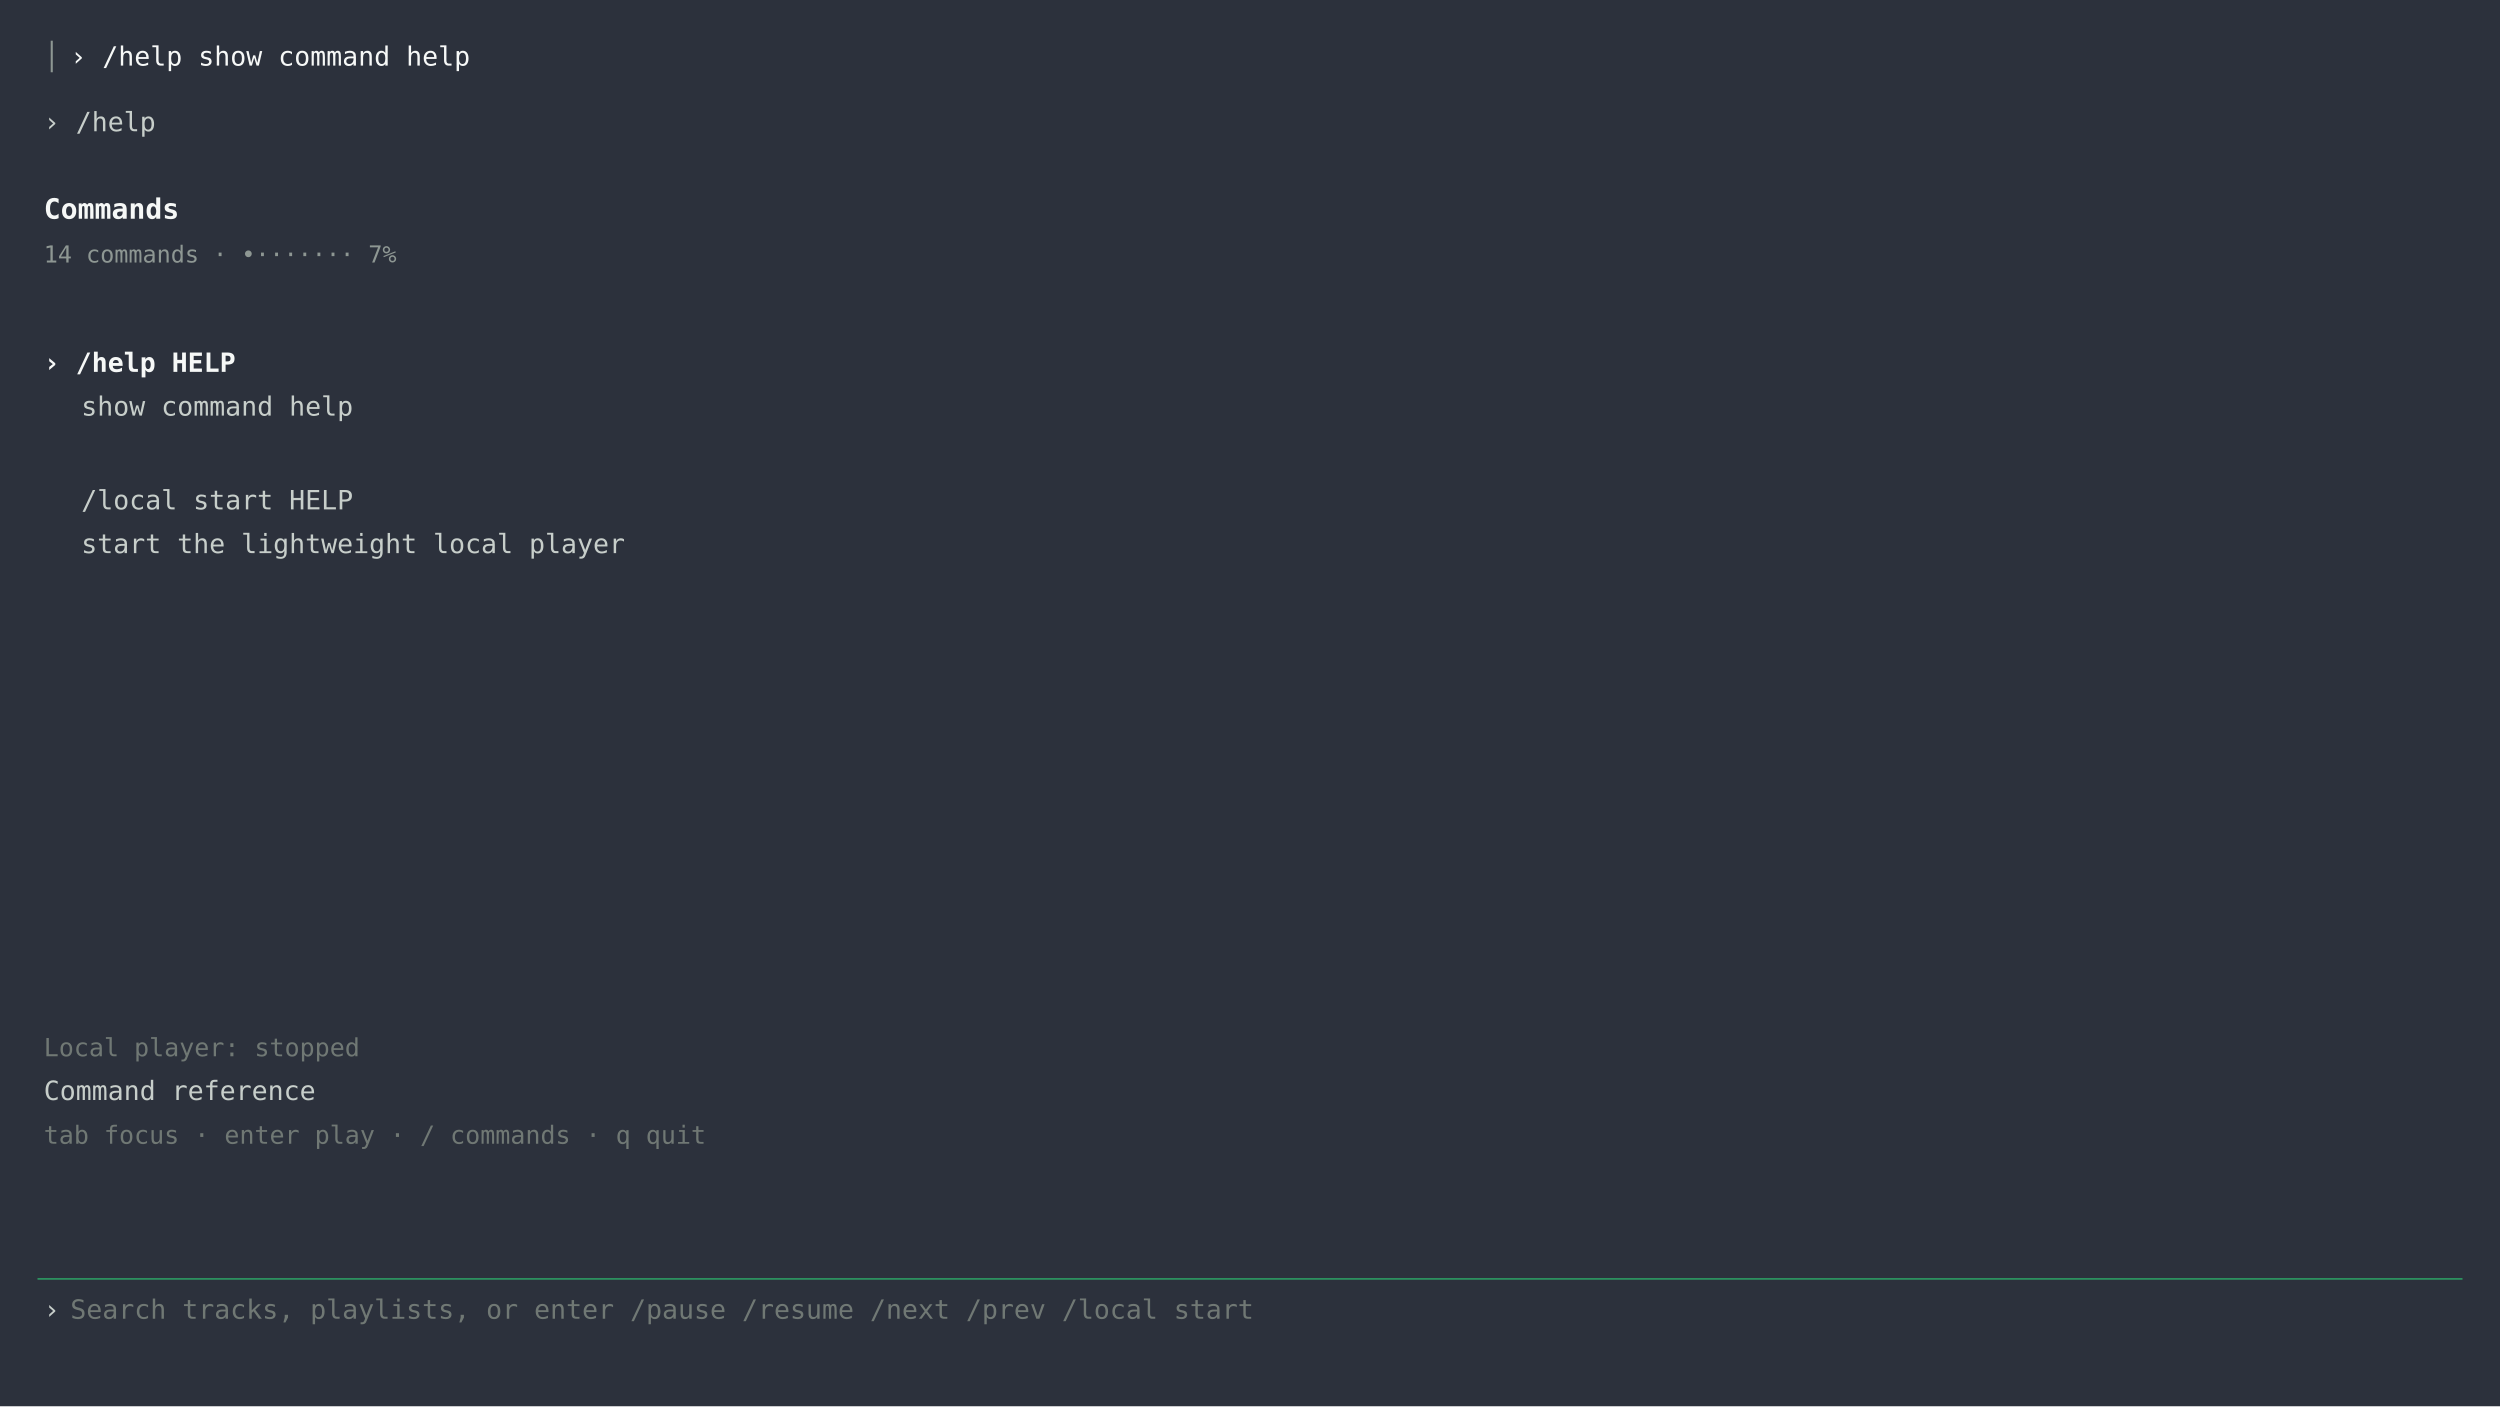
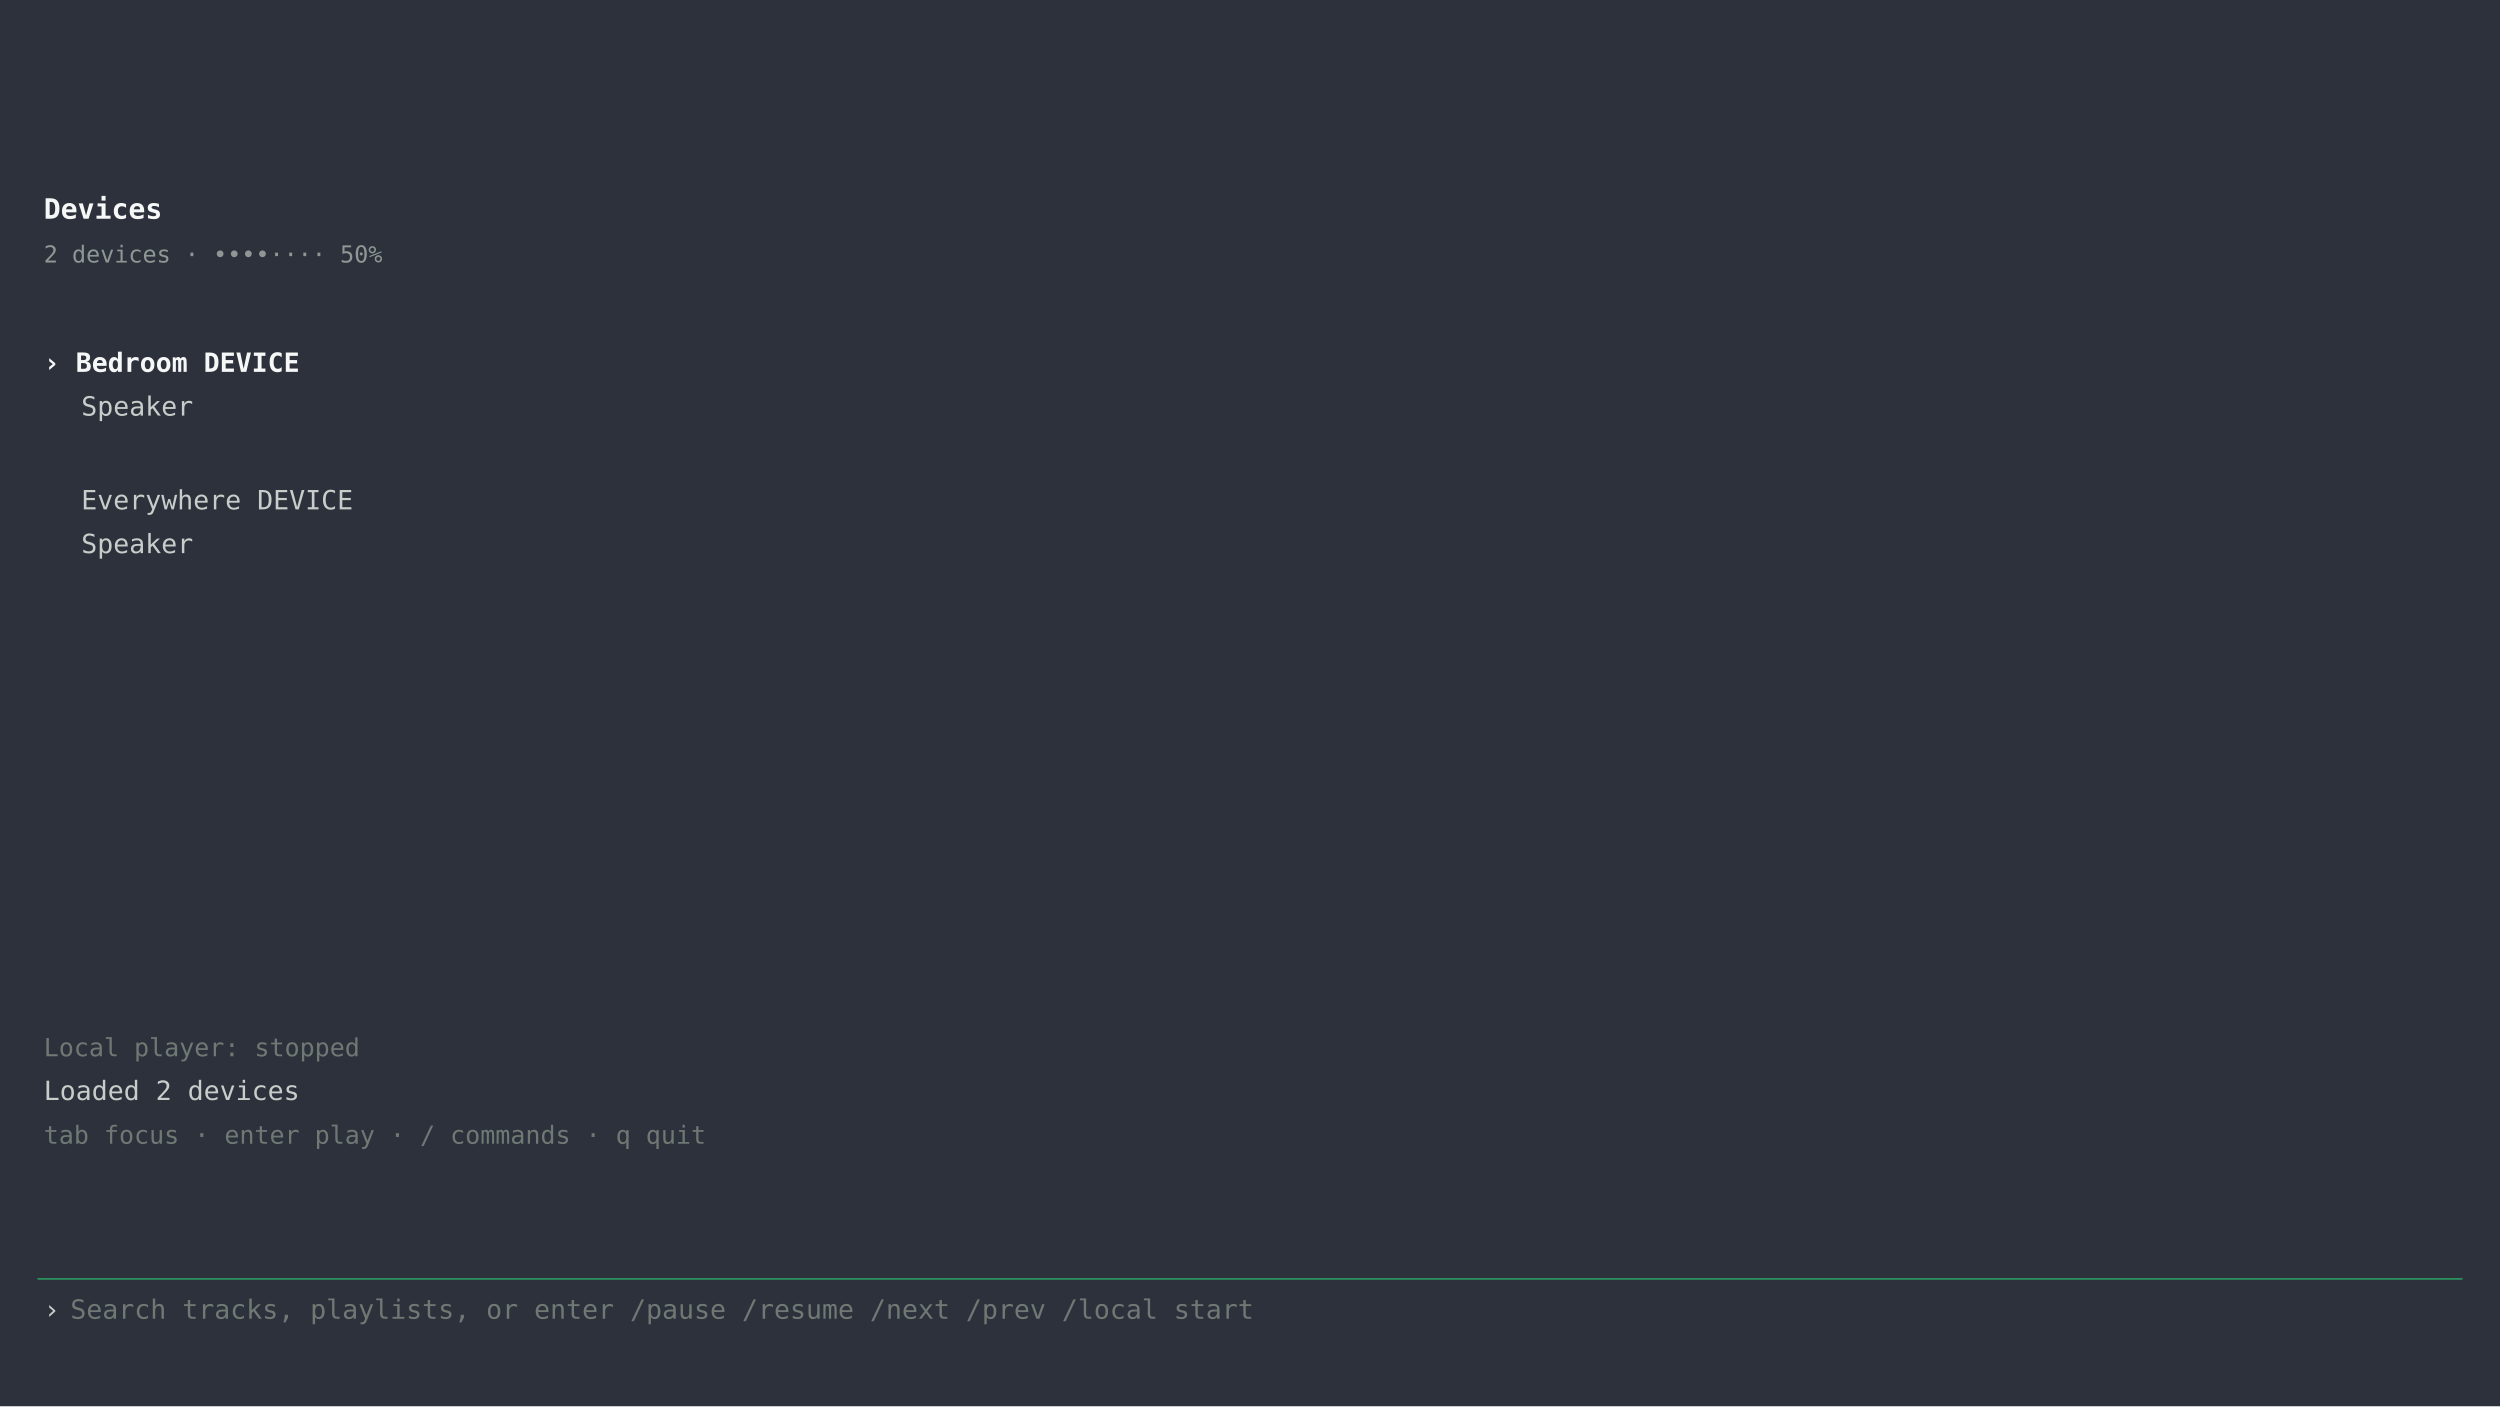
<svg xmlns="http://www.w3.org/2000/svg" width="1600" height="900" viewBox="0 0 1600 900" fill="none">
  <rect width="1600" height="900" fill="#2C313C" />
-   <text x="28" y="42" fill="#8E9793" font-family="SFMono-Regular, Menlo, Monaco, Consolas, monospace" font-size="17">│</text>
-   <text x="45" y="42" fill="#F6F8F7" font-family="SFMono-Regular, Menlo, Monaco, Consolas, monospace" font-size="17">› /help  show command help</text>
-   <text x="28" y="84" fill="#C7CECA" font-family="SFMono-Regular, Menlo, Monaco, Consolas, monospace" font-size="17">› /help</text>
-   <text x="28" y="140" fill="#F6F8F7" font-family="SFMono-Regular, Menlo, Monaco, Consolas, monospace" font-size="18" font-weight="700">Commands</text>
-   <text x="28" y="168" fill="#8E9793" font-family="SFMono-Regular, Menlo, Monaco, Consolas, monospace" font-size="15">14 commands  ·  •······· 7%</text>
-   <text x="28" y="238" fill="#F6F8F7" font-family="SFMono-Regular, Menlo, Monaco, Consolas, monospace" font-size="17" font-weight="700">› /help                                                                   HELP</text>
-   <text x="52" y="266" fill="#C7CECA" font-family="SFMono-Regular, Menlo, Monaco, Consolas, monospace" font-size="17">show command help</text>
-   <text x="52" y="326" fill="#C7CECA" font-family="SFMono-Regular, Menlo, Monaco, Consolas, monospace" font-size="17">/local start                                                            HELP</text>
-   <text x="52" y="354" fill="#C7CECA" font-family="SFMono-Regular, Menlo, Monaco, Consolas, monospace" font-size="17">start the lightweight local player</text>
+   <text x="28" y="140" fill="#F6F8F7" font-family="SFMono-Regular, Menlo, Monaco, Consolas, monospace" font-size="18" font-weight="700">Devices</text>
+   <text x="28" y="168" fill="#8E9793" font-family="SFMono-Regular, Menlo, Monaco, Consolas, monospace" font-size="15">2 devices  ·  ••••···· 50%</text>
+   <text x="28" y="238" fill="#F6F8F7" font-family="SFMono-Regular, Menlo, Monaco, Consolas, monospace" font-size="17" font-weight="700">› Bedroom                                                               DEVICE</text>
+   <text x="52" y="266" fill="#C7CECA" font-family="SFMono-Regular, Menlo, Monaco, Consolas, monospace" font-size="17">Speaker</text>
+   <text x="52" y="326" fill="#C7CECA" font-family="SFMono-Regular, Menlo, Monaco, Consolas, monospace" font-size="17">Everywhere                                                            DEVICE</text>
+   <text x="52" y="354" fill="#C7CECA" font-family="SFMono-Regular, Menlo, Monaco, Consolas, monospace" font-size="17">Speaker</text>
  <text x="28" y="676" fill="#707874" font-family="SFMono-Regular, Menlo, Monaco, Consolas, monospace" font-size="16">Local player: stopped</text>
-   <text x="28" y="704" fill="#C7CECA" font-family="SFMono-Regular, Menlo, Monaco, Consolas, monospace" font-size="17">Command reference</text>
+   <text x="28" y="704" fill="#C7CECA" font-family="SFMono-Regular, Menlo, Monaco, Consolas, monospace" font-size="17">Loaded 2 devices</text>
  <text x="28" y="732" fill="#707874" font-family="SFMono-Regular, Menlo, Monaco, Consolas, monospace" font-size="16">tab focus  ·  enter play  ·  / commands  ·  q quit</text>
  <line x1="24" y1="818.5" x2="1576" y2="818.5" stroke="#2C9D63" />
  <text x="28" y="844" fill="#C7CECA" font-family="SFMono-Regular, Menlo, Monaco, Consolas, monospace" font-size="17">›</text>
  <text x="45" y="844" fill="#707874" font-family="SFMono-Regular, Menlo, Monaco, Consolas, monospace" font-size="17">Search tracks, playlists, or enter /pause /resume /next /prev /local start</text>
</svg>
